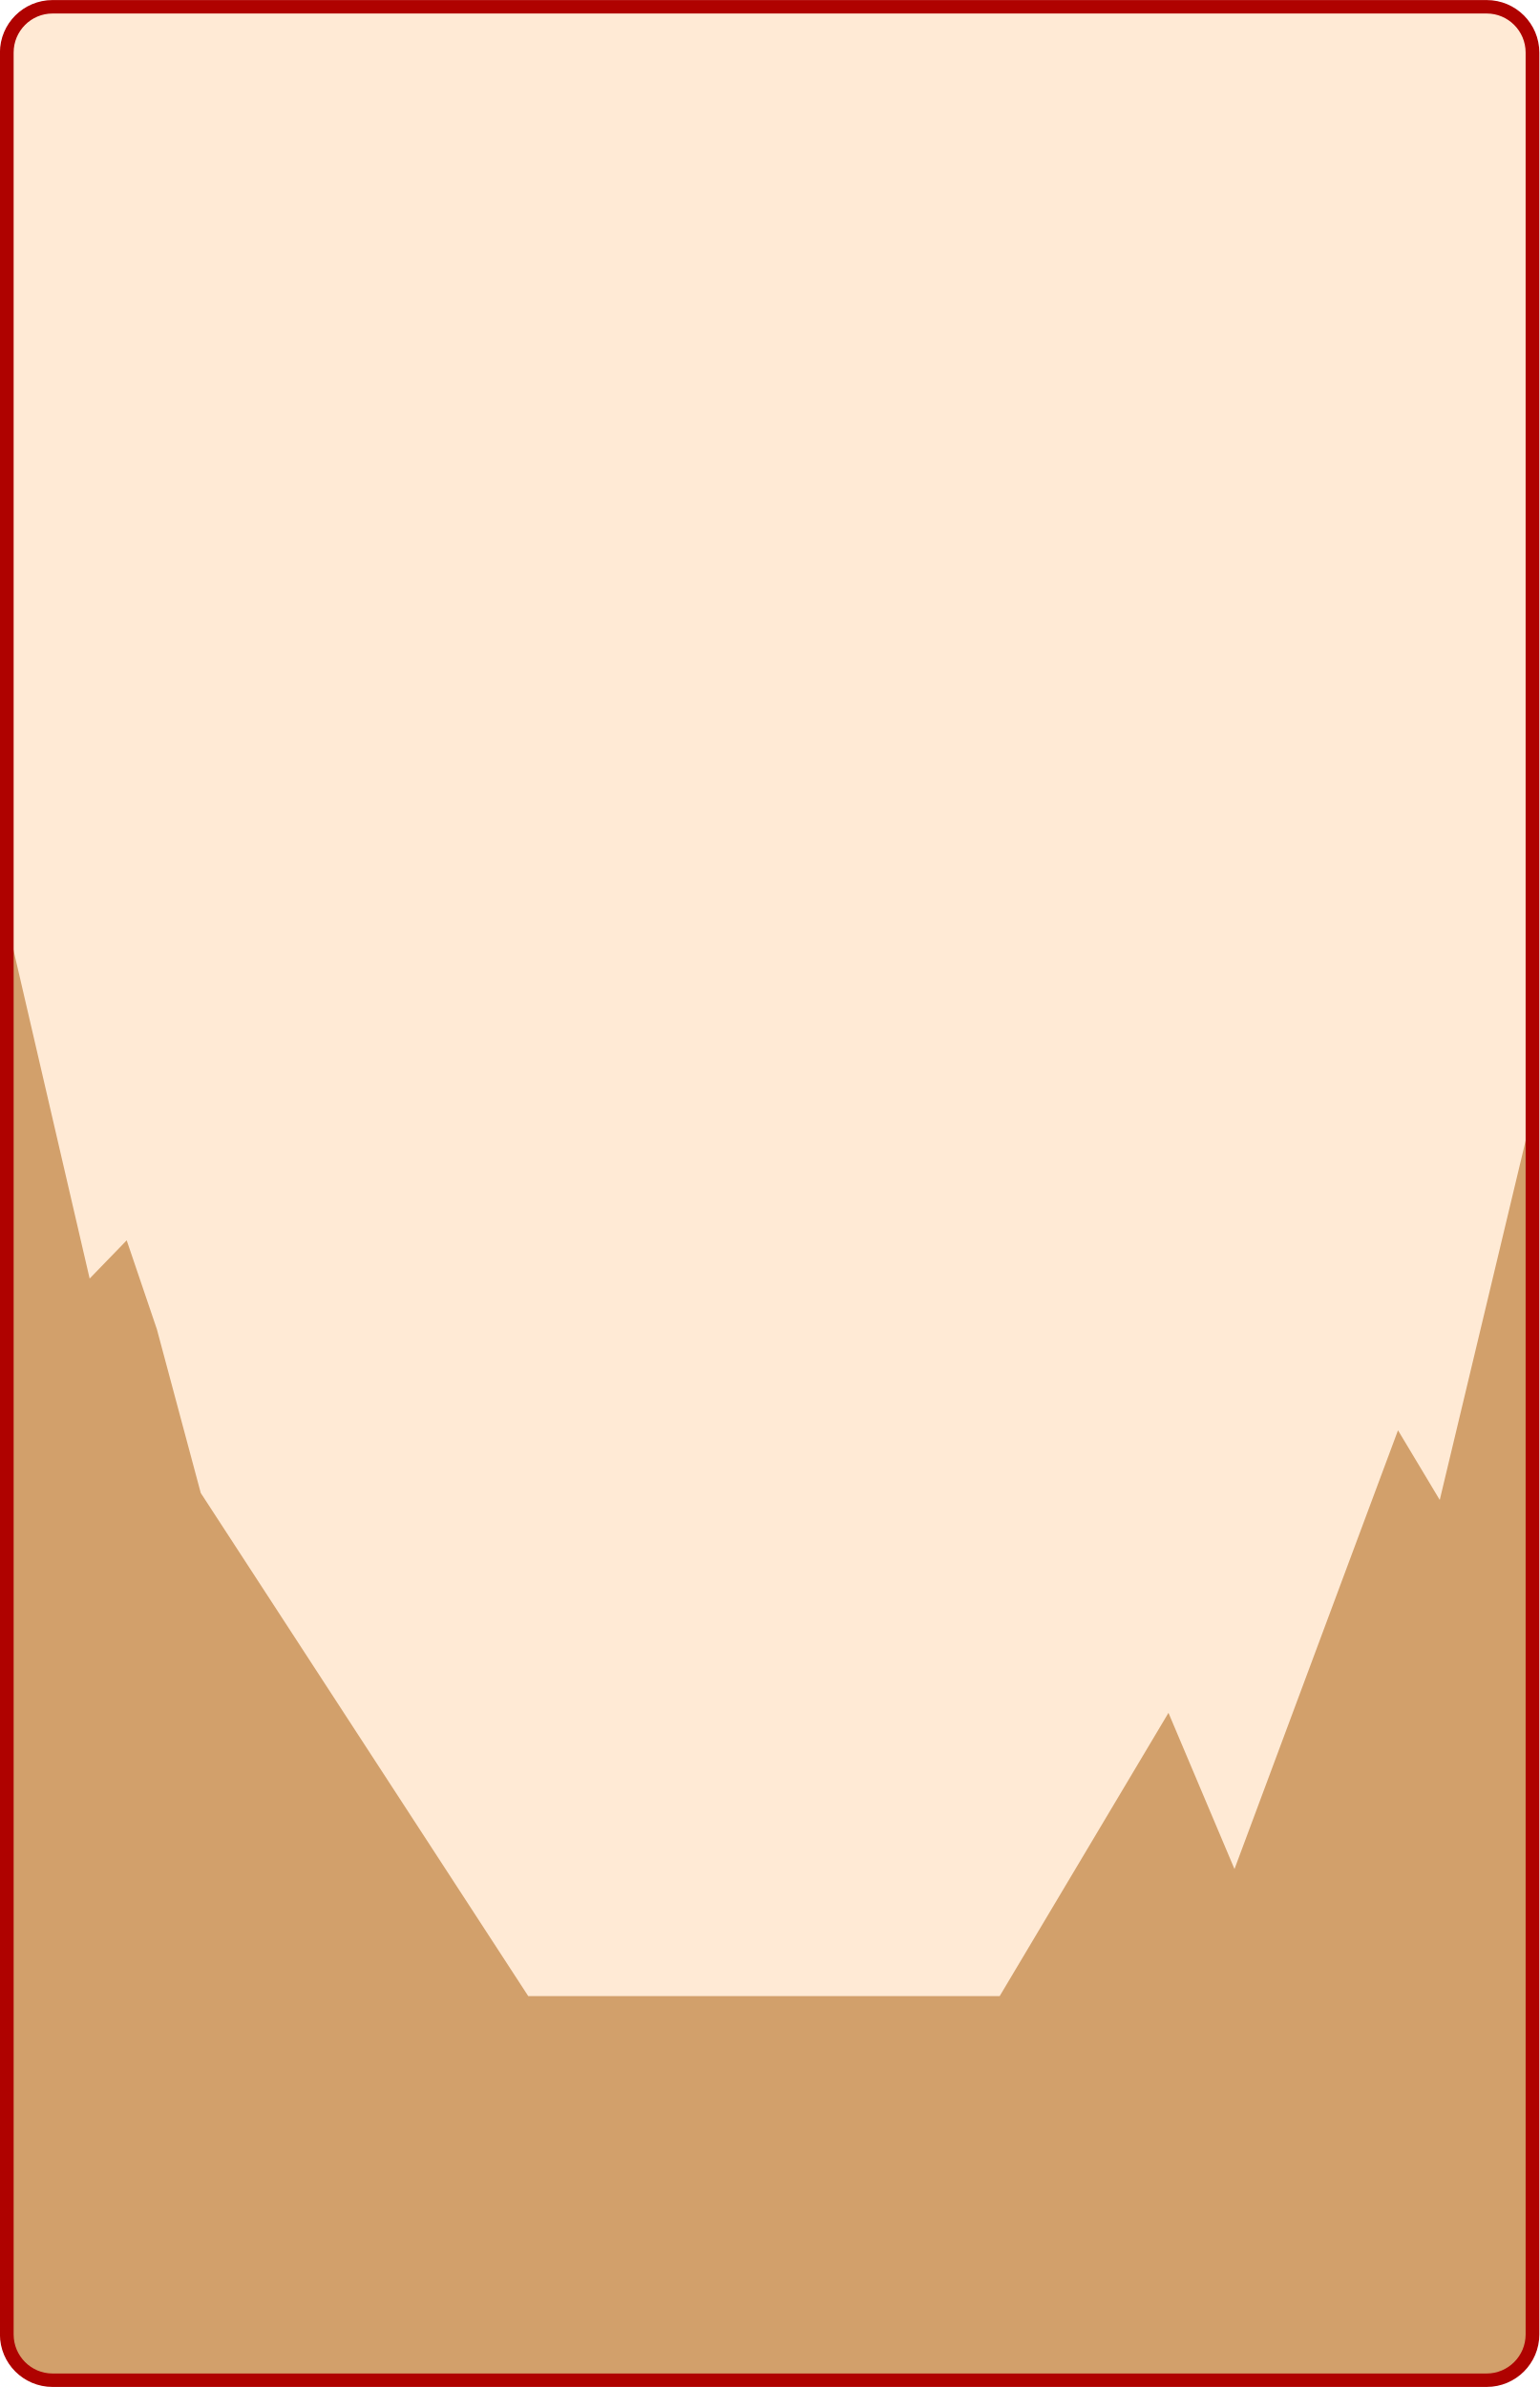
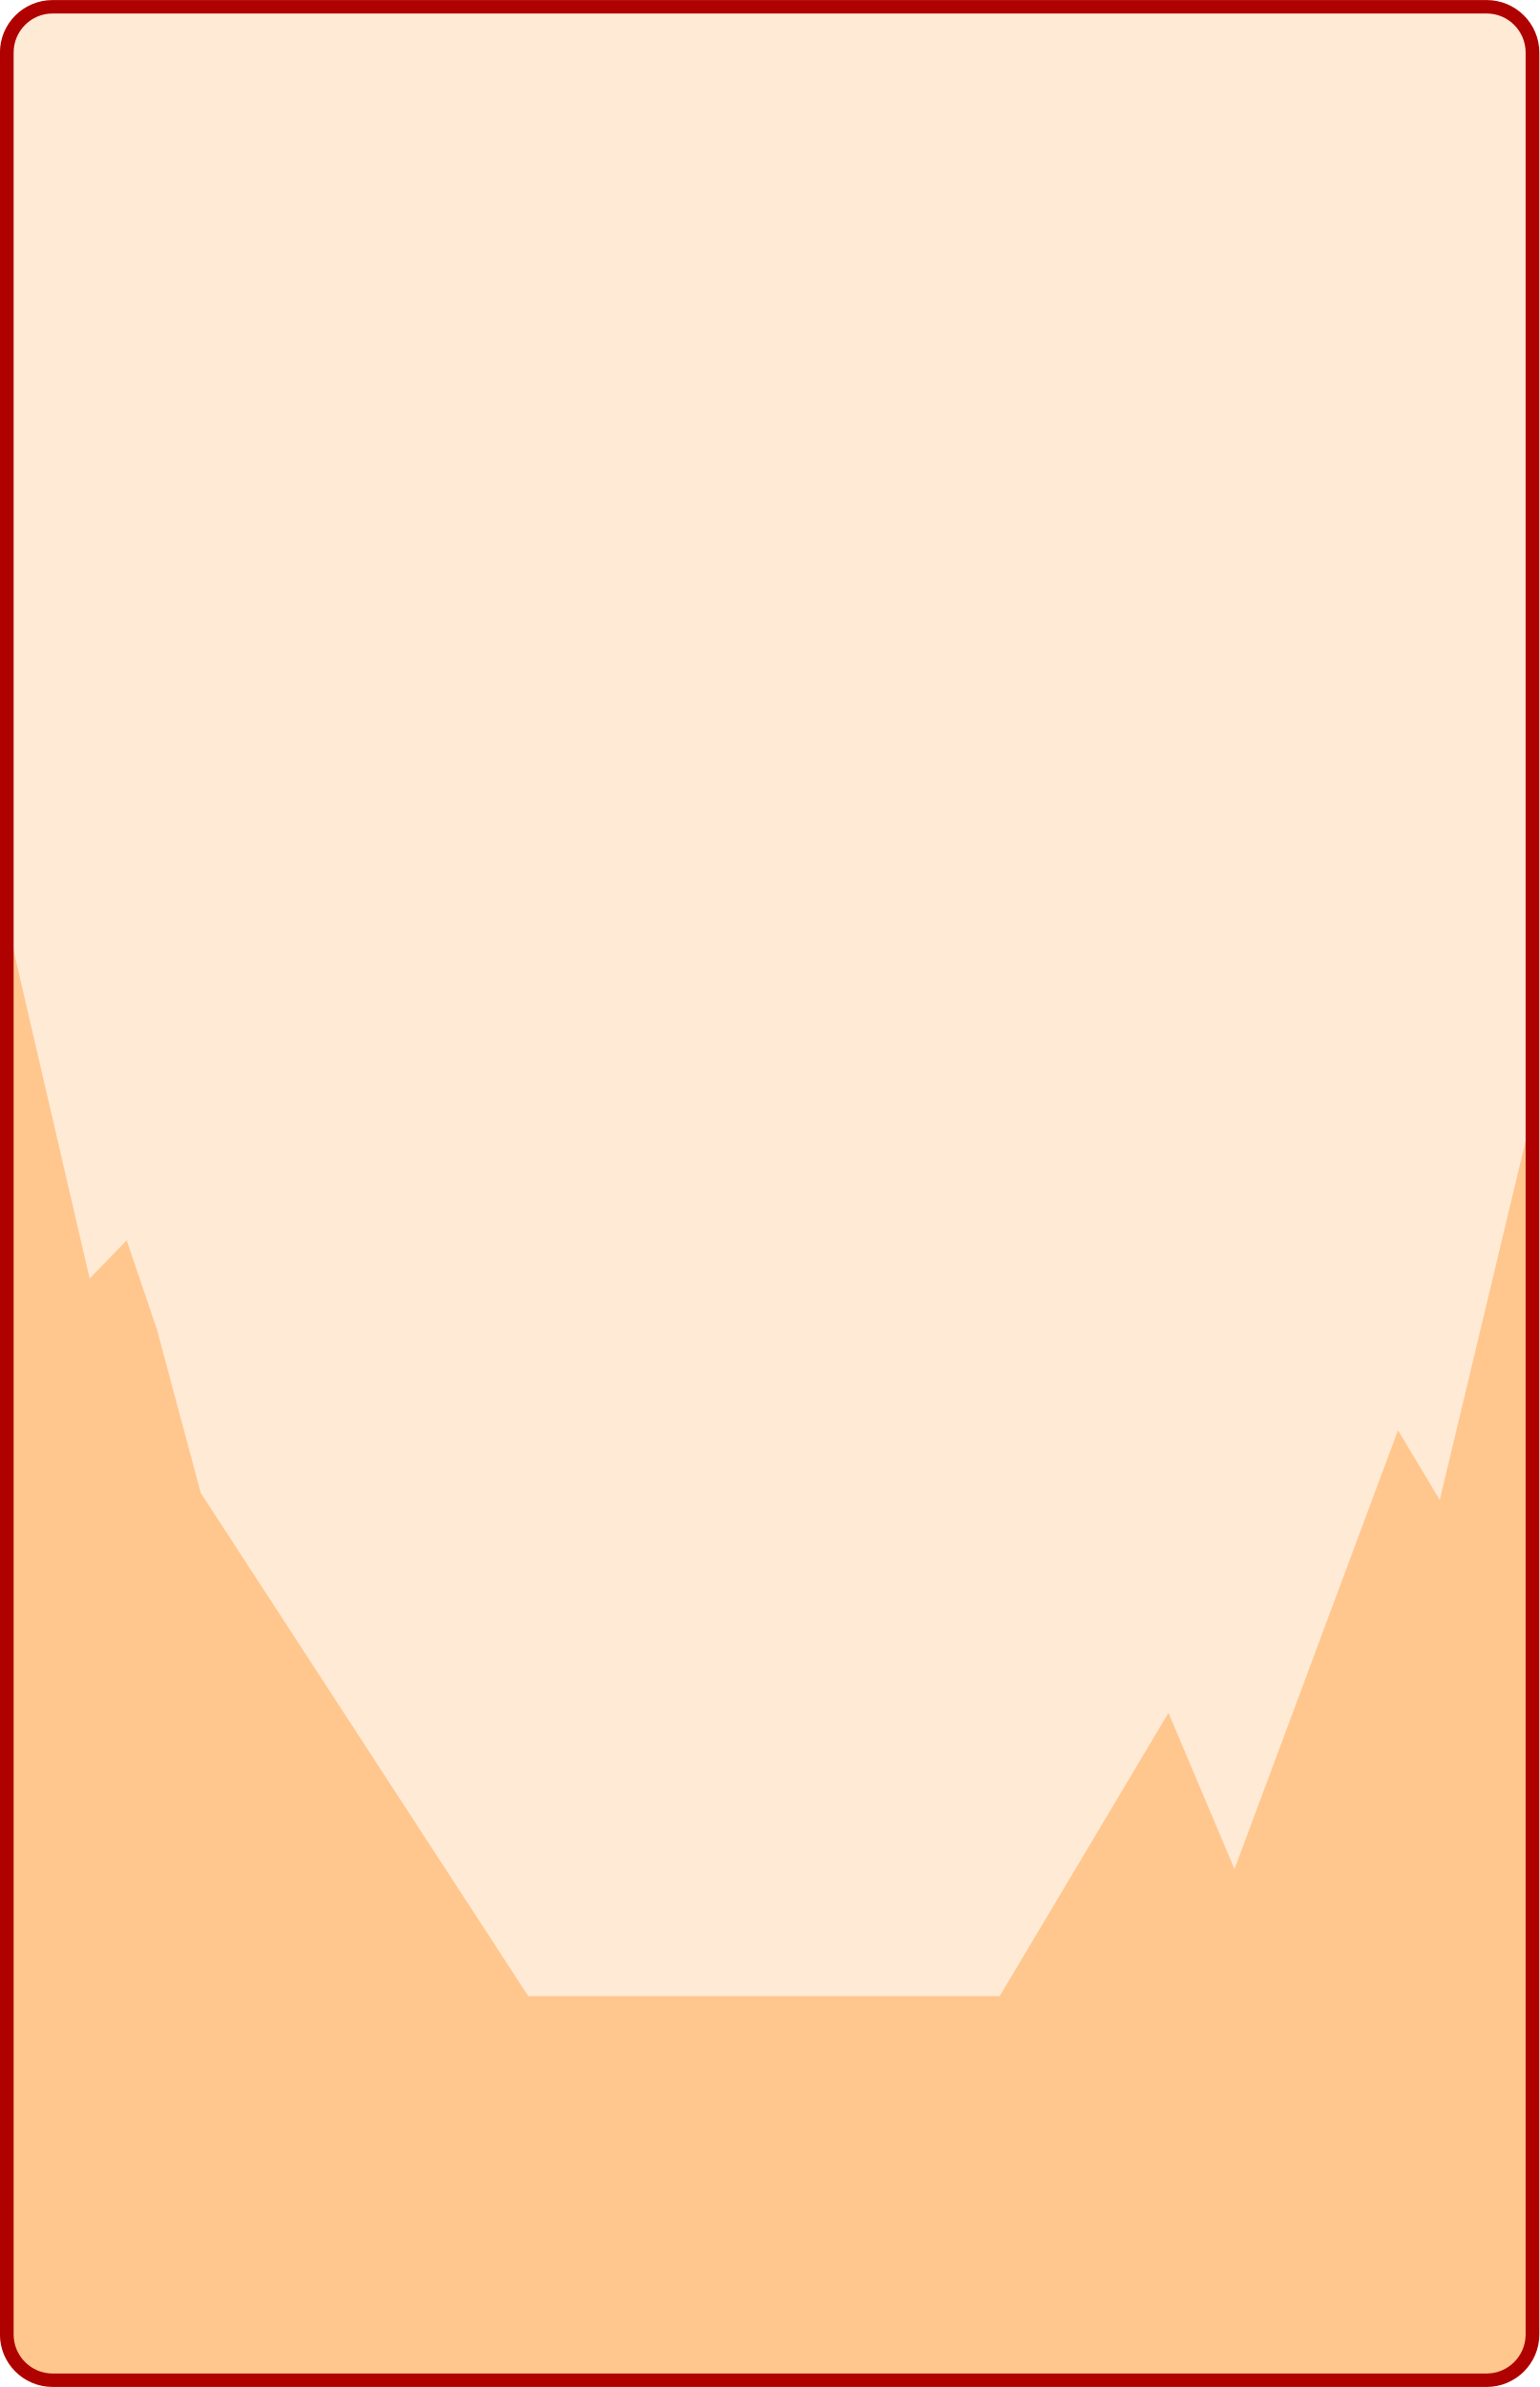
<svg xmlns="http://www.w3.org/2000/svg" width="100%" height="100%" viewBox="0 0 454 704" version="1.1" xml:space="preserve" style="fill-rule:evenodd;clip-rule:evenodd;stroke-linecap:round;stroke-linejoin:round;stroke-miterlimit:1.5;">
  <g transform="matrix(1,0,0,1,-1555.527,-187.8858)">
    <g transform="matrix(1,0,0,1,342.1791,112.2507)">
      <g id="Layer-1:-Card-bg" transform="matrix(1,0,0,1,-0.472933,-0.797326)">
        <g>
          <g id="Card-bg" transform="matrix(1.036527,0,0,1.016934,1144.301,10.81052)">
            <path d="M503.142,79.771L503.142,741.564C503.142,748.891 497.306,754.84 490.118,754.84L82.024,754.84C74.836,754.84 69,748.891 69,741.564L69,79.771C69,72.444 74.836,66.496 82.024,66.496L490.118,66.496C497.306,66.496 503.142,72.444 503.142,79.771Z" style="fill:rgb(255,234,213);" />
          </g>
          <g id="bg-shadow" transform="matrix(0.995556,0,0,0.996368,6.403648,1.827613)">
-             <path d="M1215.821,351.845L1239.364,453.336L1250.341,442.021L1259.291,468.365L1272.284,516.807L1369.312,665.743L1508.971,665.743L1558.985,581.887L1578.544,628.122L1626.986,498.254L1639.355,518.868L1665.821,408.237L1665.821,766.336C1665.821,773.017 1660.401,778.432 1653.715,778.432C1589.792,778.432 1292.037,778.432 1227.981,778.432C1221.265,778.432 1215.821,772.992 1215.821,766.282C1215.821,696.697 1215.821,351.845 1215.821,351.845Z" style="fill:rgb(210,160,107);" />
+             <path d="M1215.821,351.845L1239.364,453.336L1250.341,442.021L1259.291,468.365L1272.284,516.807L1369.312,665.743L1508.971,665.743L1558.985,581.887L1578.544,628.122L1626.986,498.254L1639.355,518.868L1665.821,408.237L1665.821,766.336C1665.821,773.017 1660.401,778.432 1653.715,778.432C1589.792,778.432 1292.037,778.432 1227.981,778.432C1221.265,778.432 1215.821,772.992 1215.821,766.282C1215.821,696.697 1215.821,351.845 1215.821,351.845Z" style="fill:rgb(255,199,142);" />
          </g>
          <g id="Card-bg-border" transform="matrix(1.036527,0,0,1.016934,1144.301,10.81052)">
            <path d="M503.142,79.771L503.142,741.564C503.142,748.891 497.306,754.84 490.118,754.84L82.024,754.84C74.836,754.84 69,748.891 69,741.564L69,79.771C69,72.444 74.836,66.496 82.024,66.496L490.118,66.496C497.306,66.496 503.142,72.444 503.142,79.771Z" style="fill:none;stroke:rgb(175,2,0);stroke-width:3.9px;" />
          </g>
        </g>
      </g>
    </g>
  </g>
</svg>
